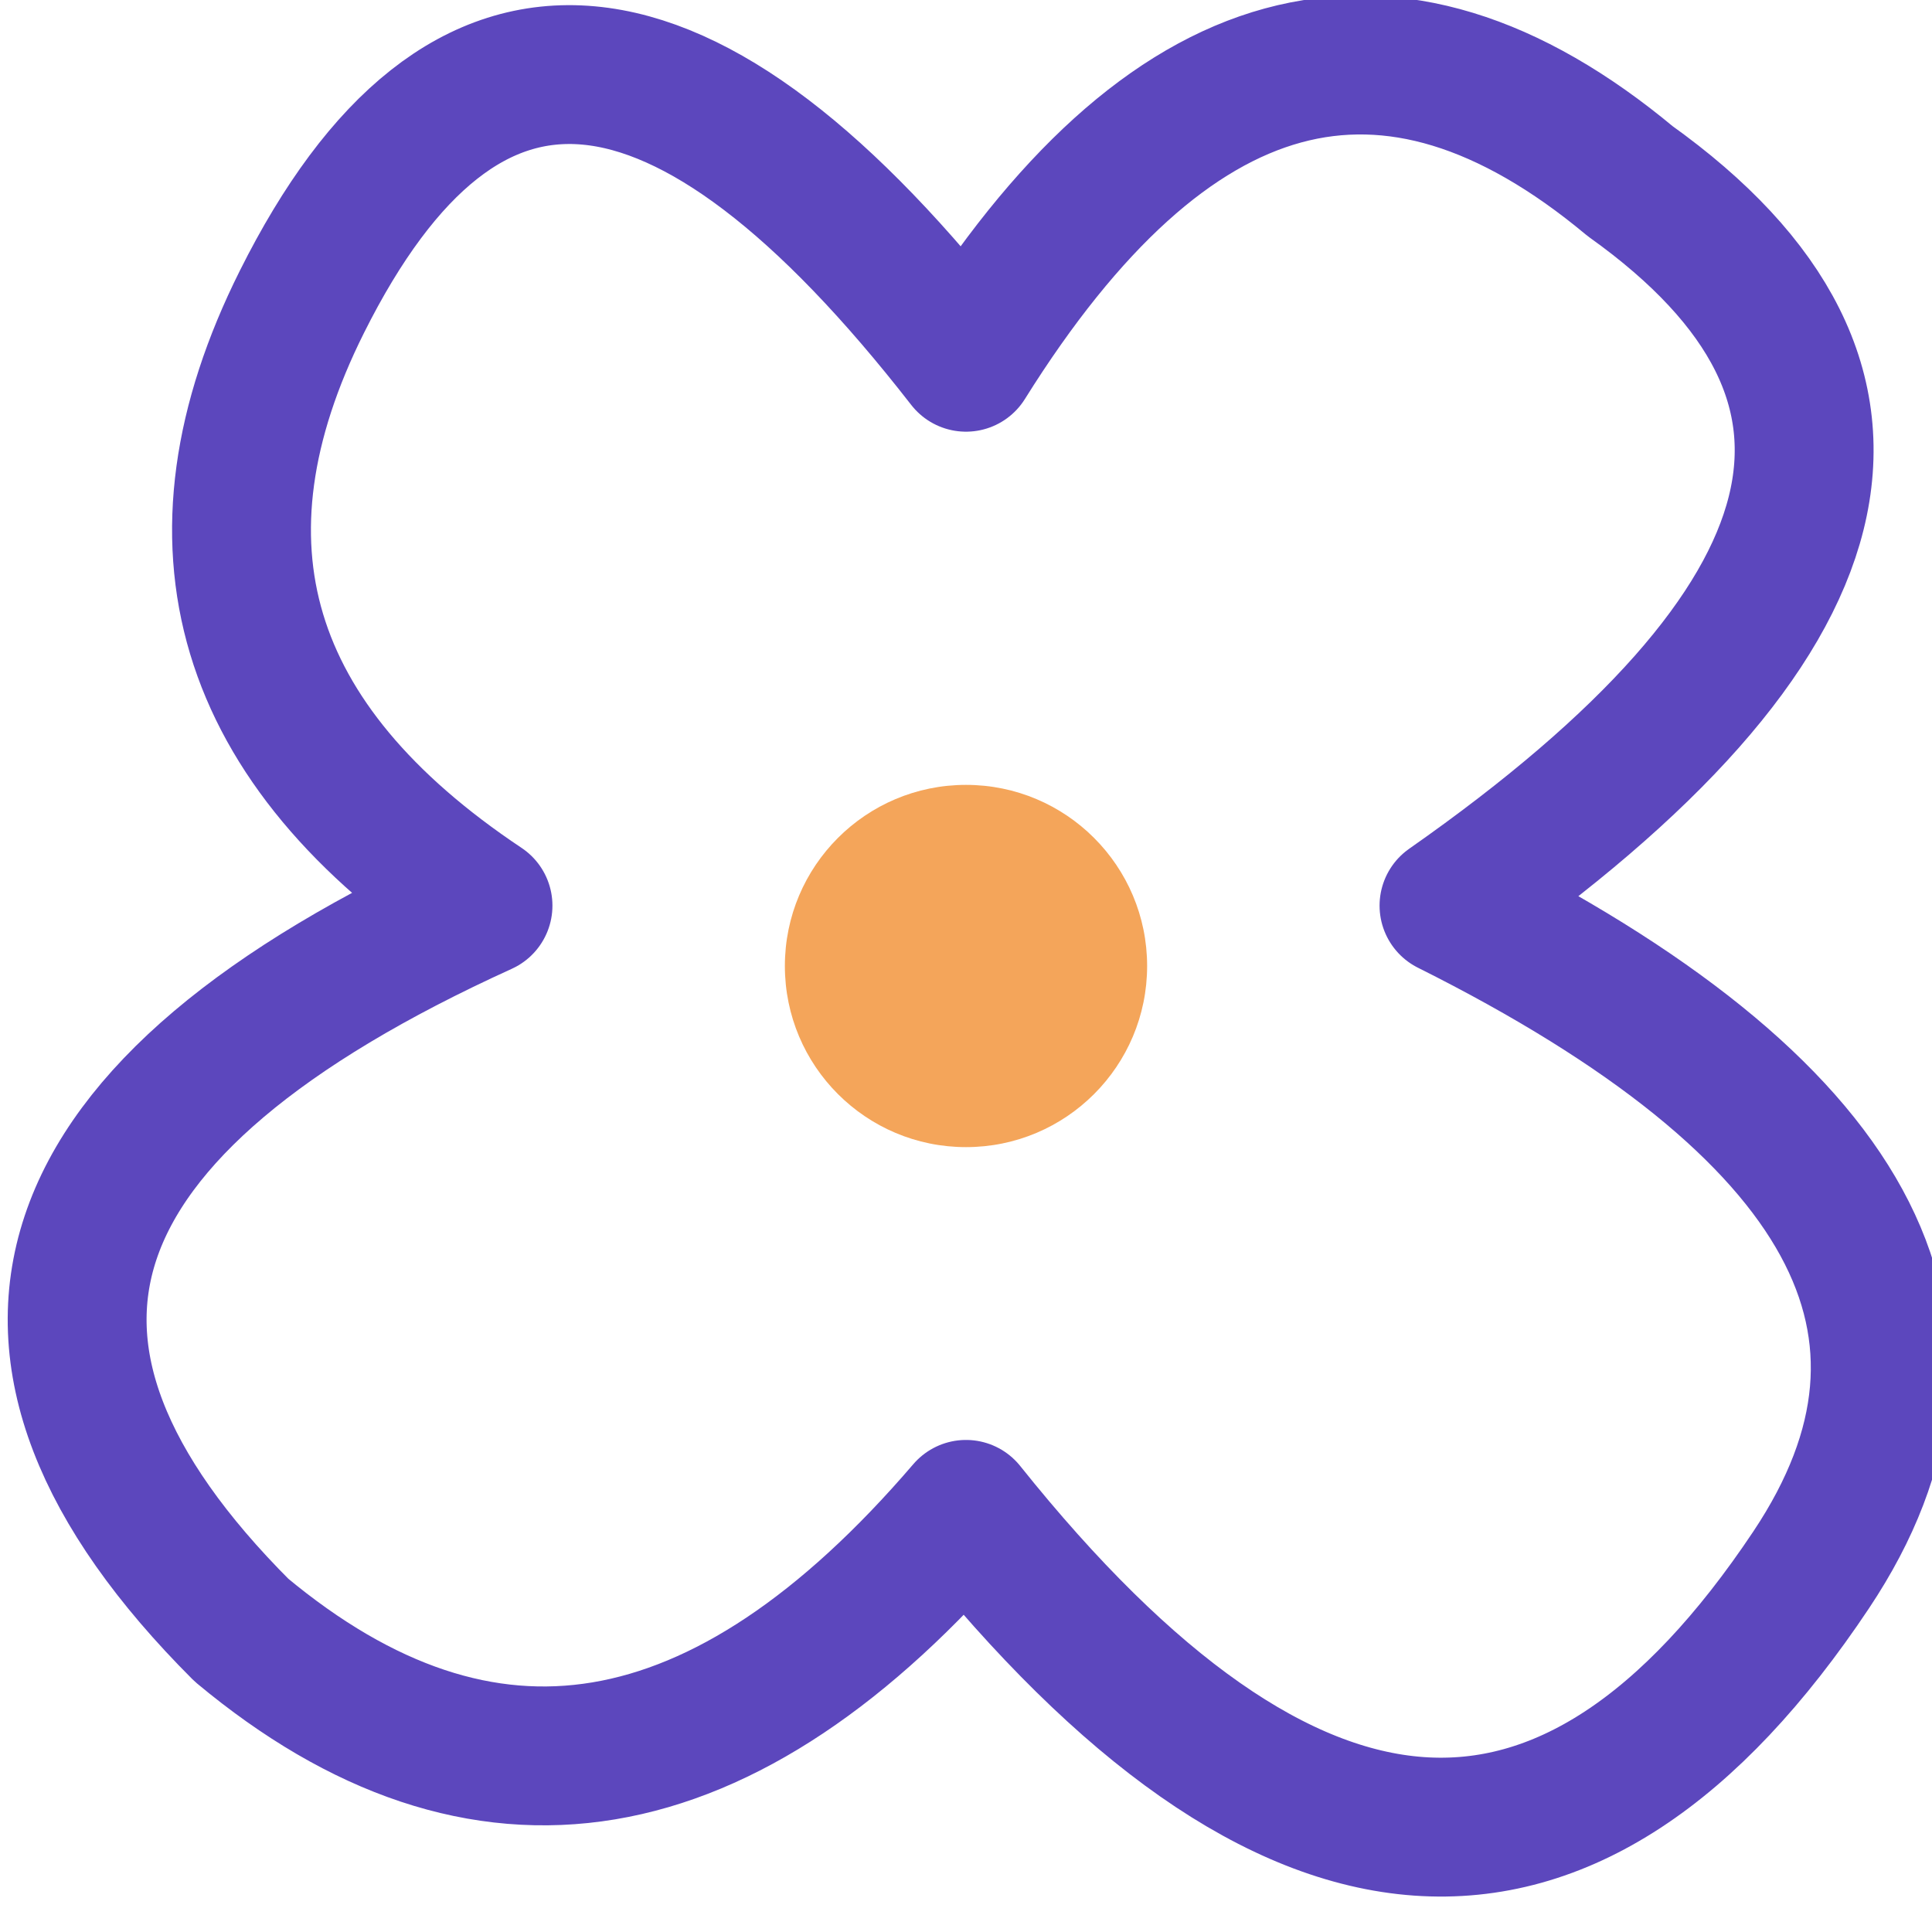
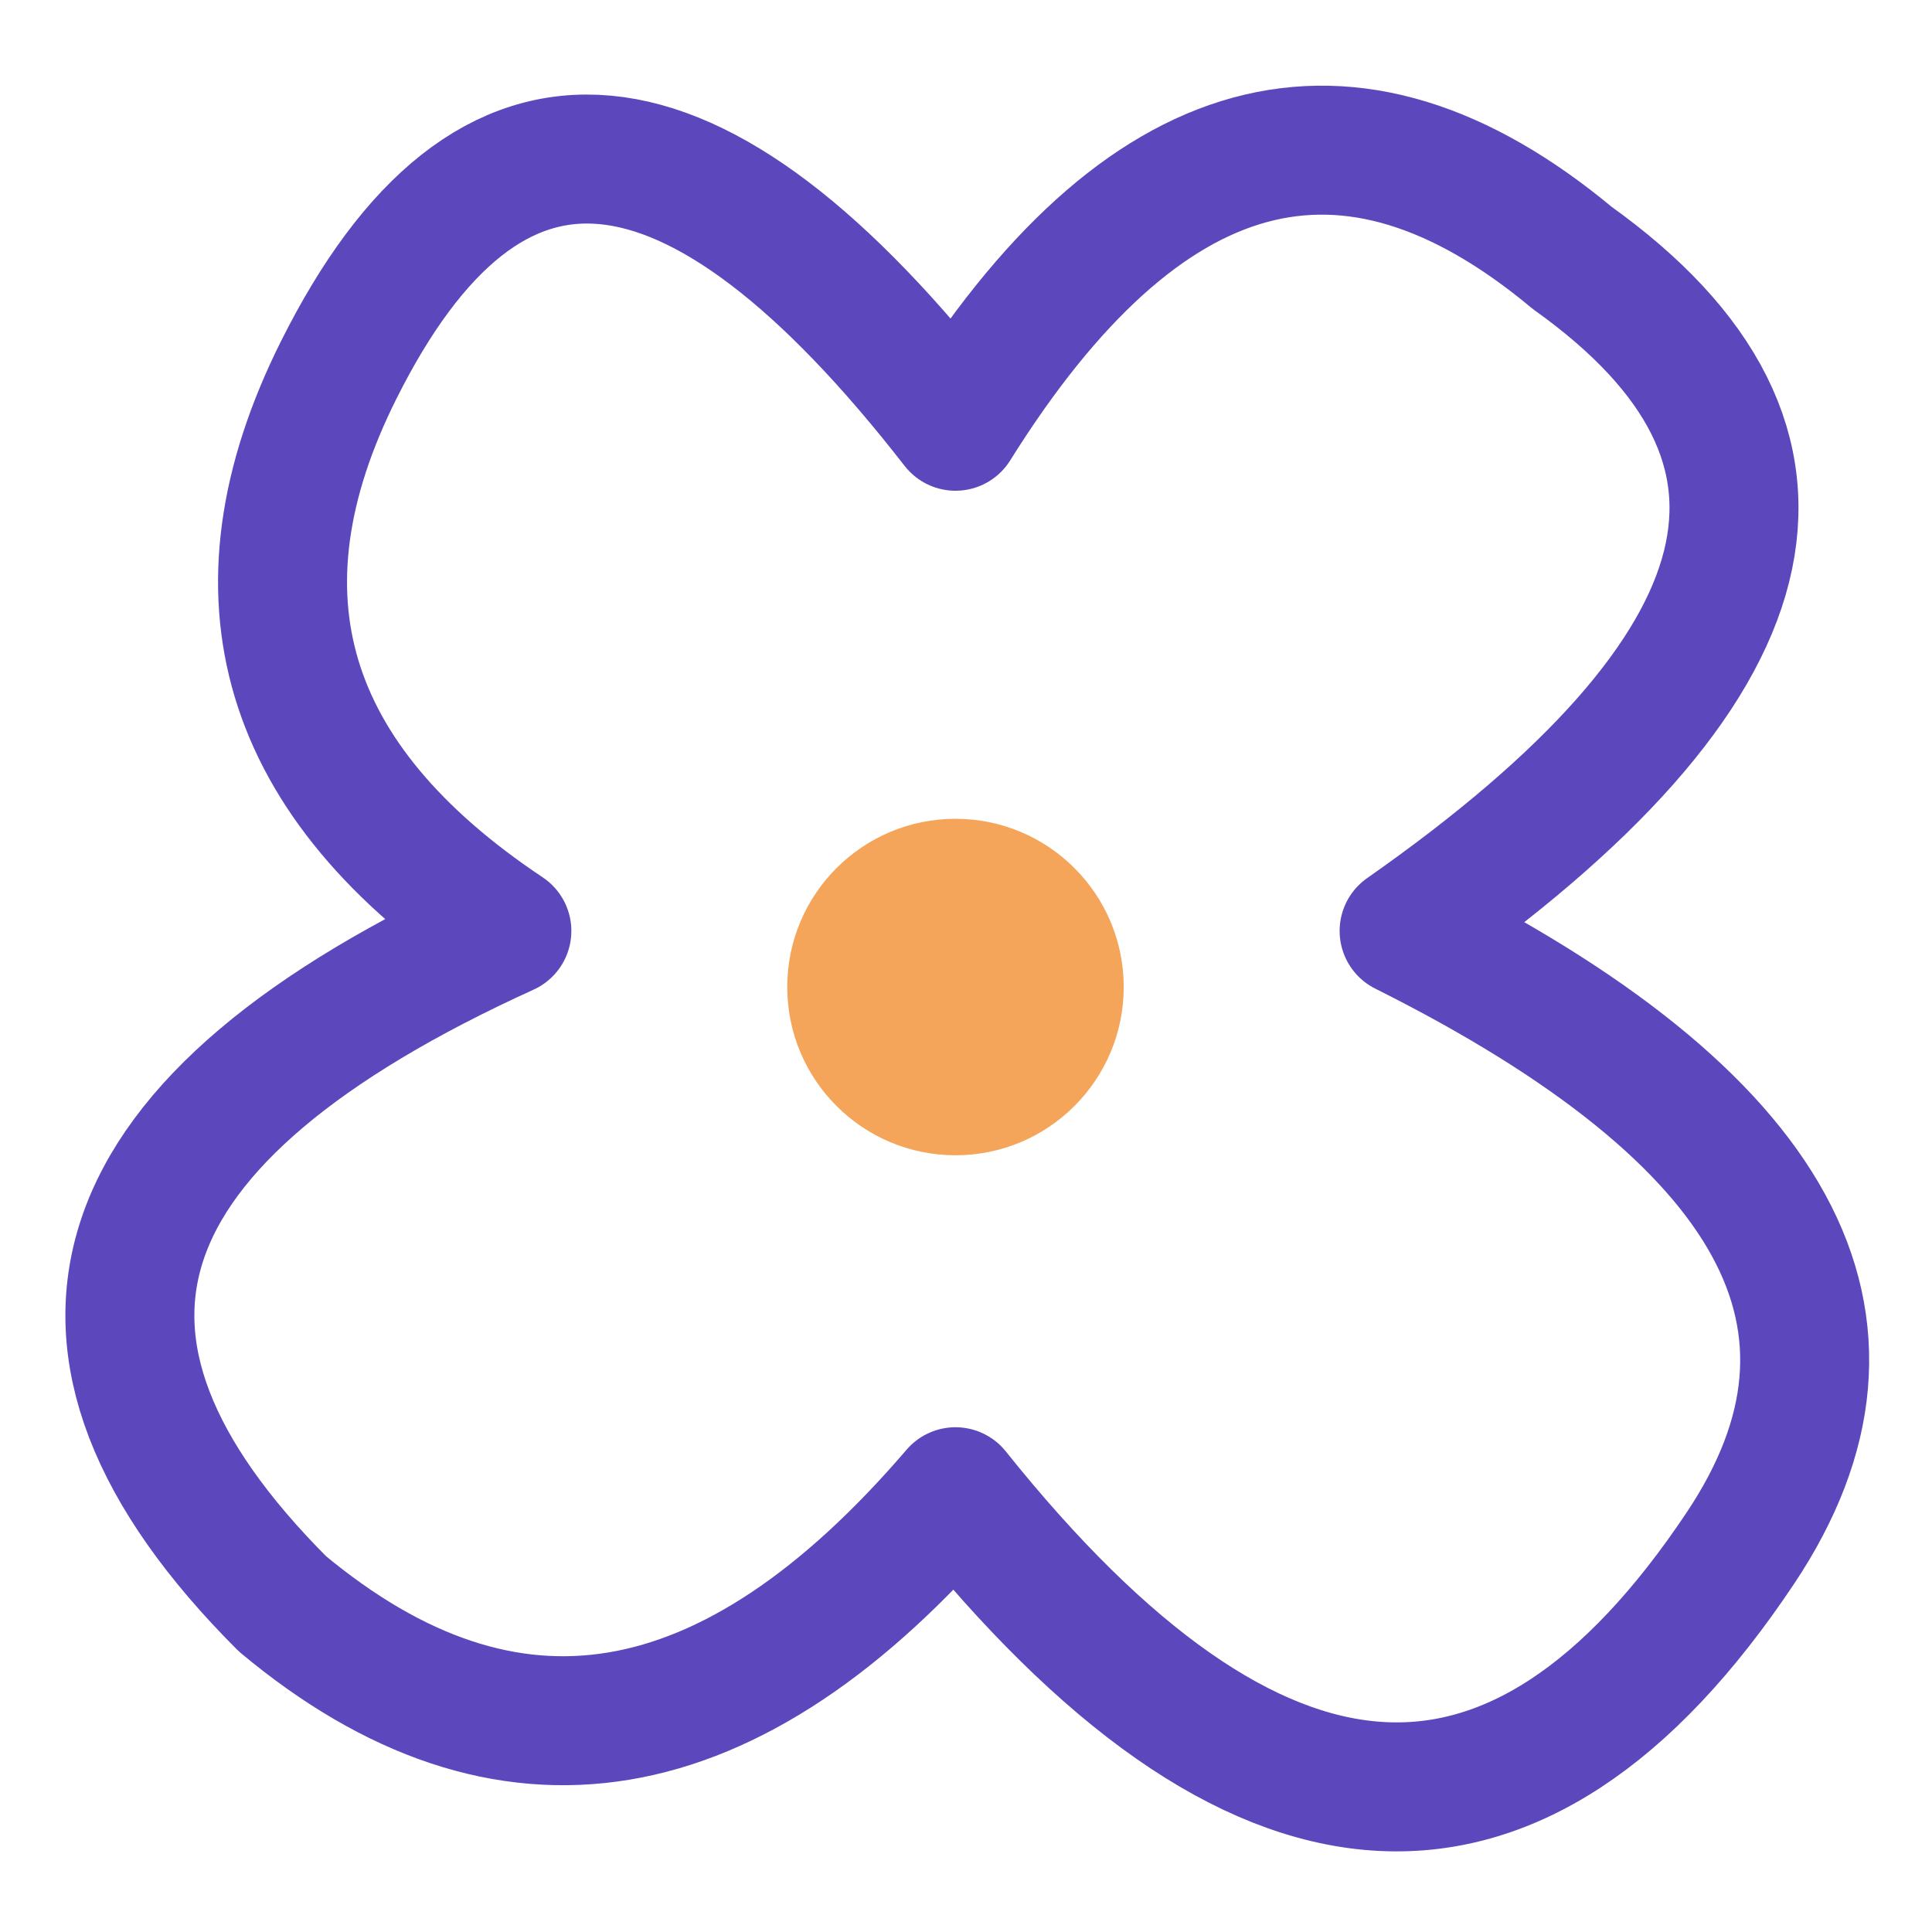
<svg xmlns="http://www.w3.org/2000/svg" width="32" height="32" viewBox="0 0 32 32" fill="none" stroke="#5C47BD" stroke-width="2.3" stroke-linecap="round" stroke-linejoin="round">
-   <path d="M16 6Q9-3 5 5q-3 6 3 10-11 5-4 12 6 5 12-2 8 10 14 1 4-6-6-11 10-7 3-12-6-5-11 3z" fill="none" stroke-width="2.3" />
-   <circle cx="16" cy="16" r="3" fill="#F4A55A" stroke="none" />
+   <g transform="translate(0.96442 1.48689) scale(0.92884)">
+     <path d="M16 6Q9-3 5 5q-3 6 3 10-11 5-4 12 6 5 12-2 8 10 14 1 4-6-6-11 10-7 3-12-6-5-11 3z" fill="none" stroke-width="2.3" />
+     <circle cx="16" cy="16" r="3" fill="#F4A55A" stroke="none" />
+   </g>
</svg>
